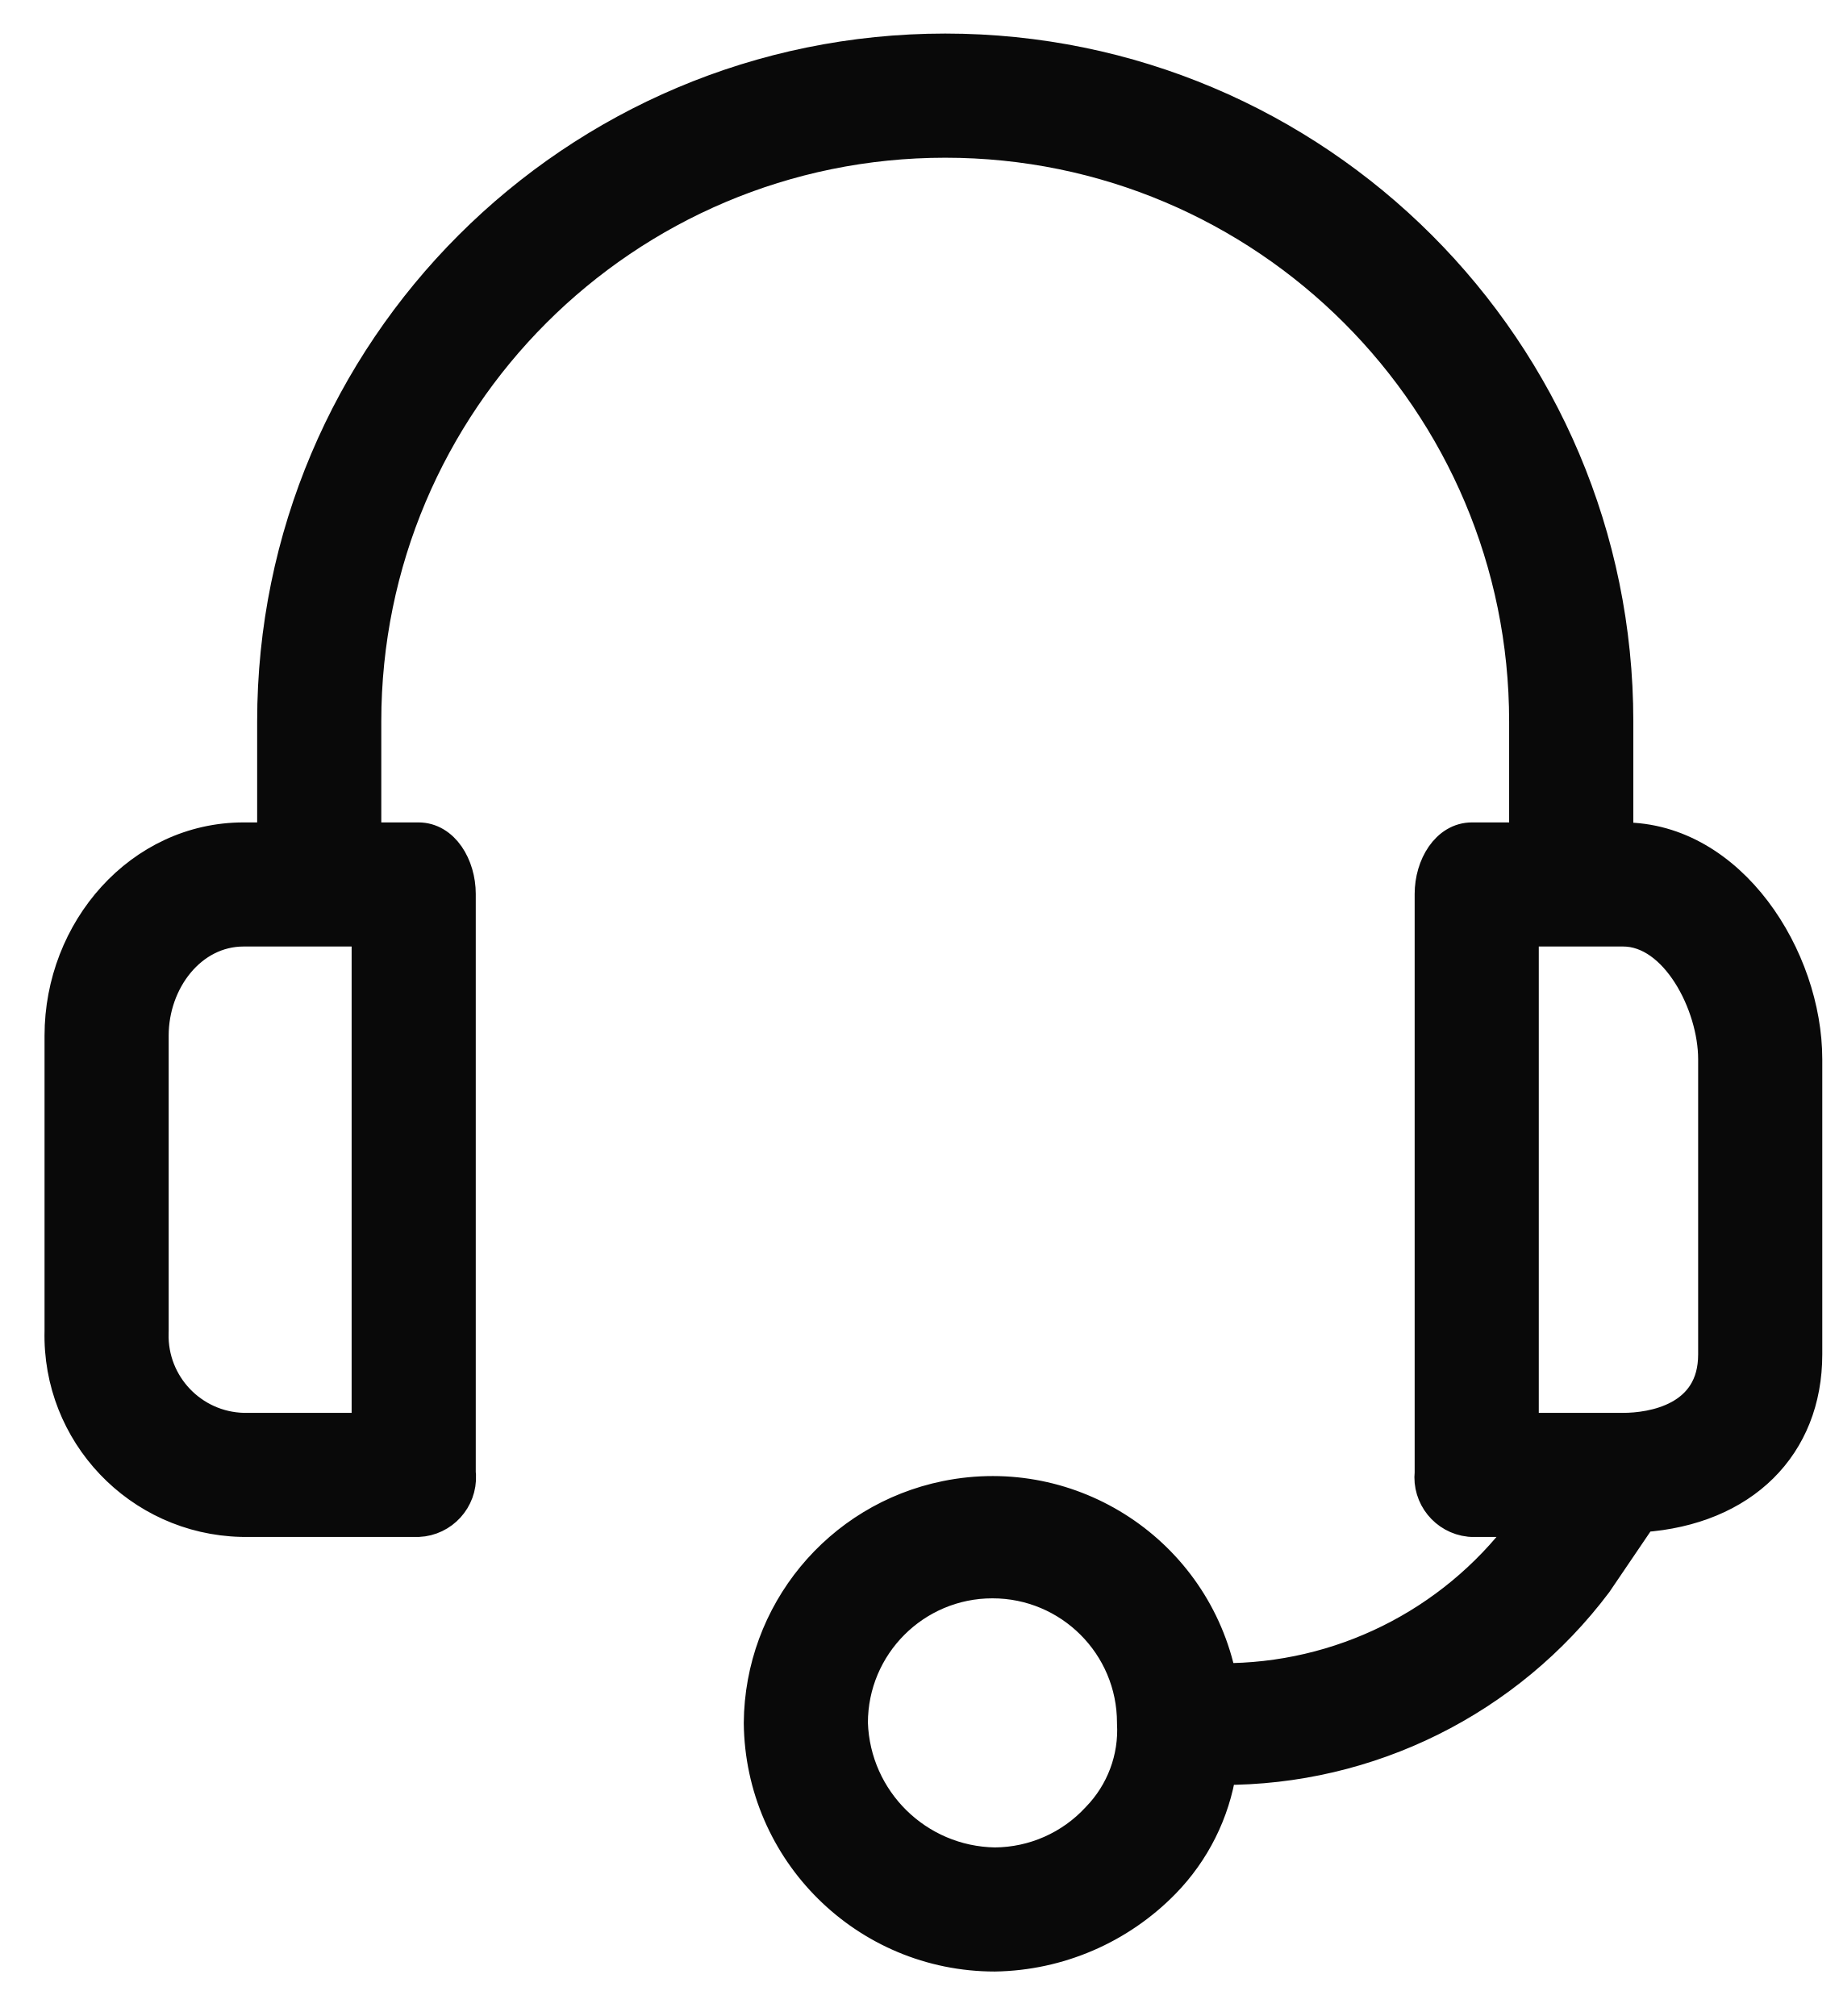
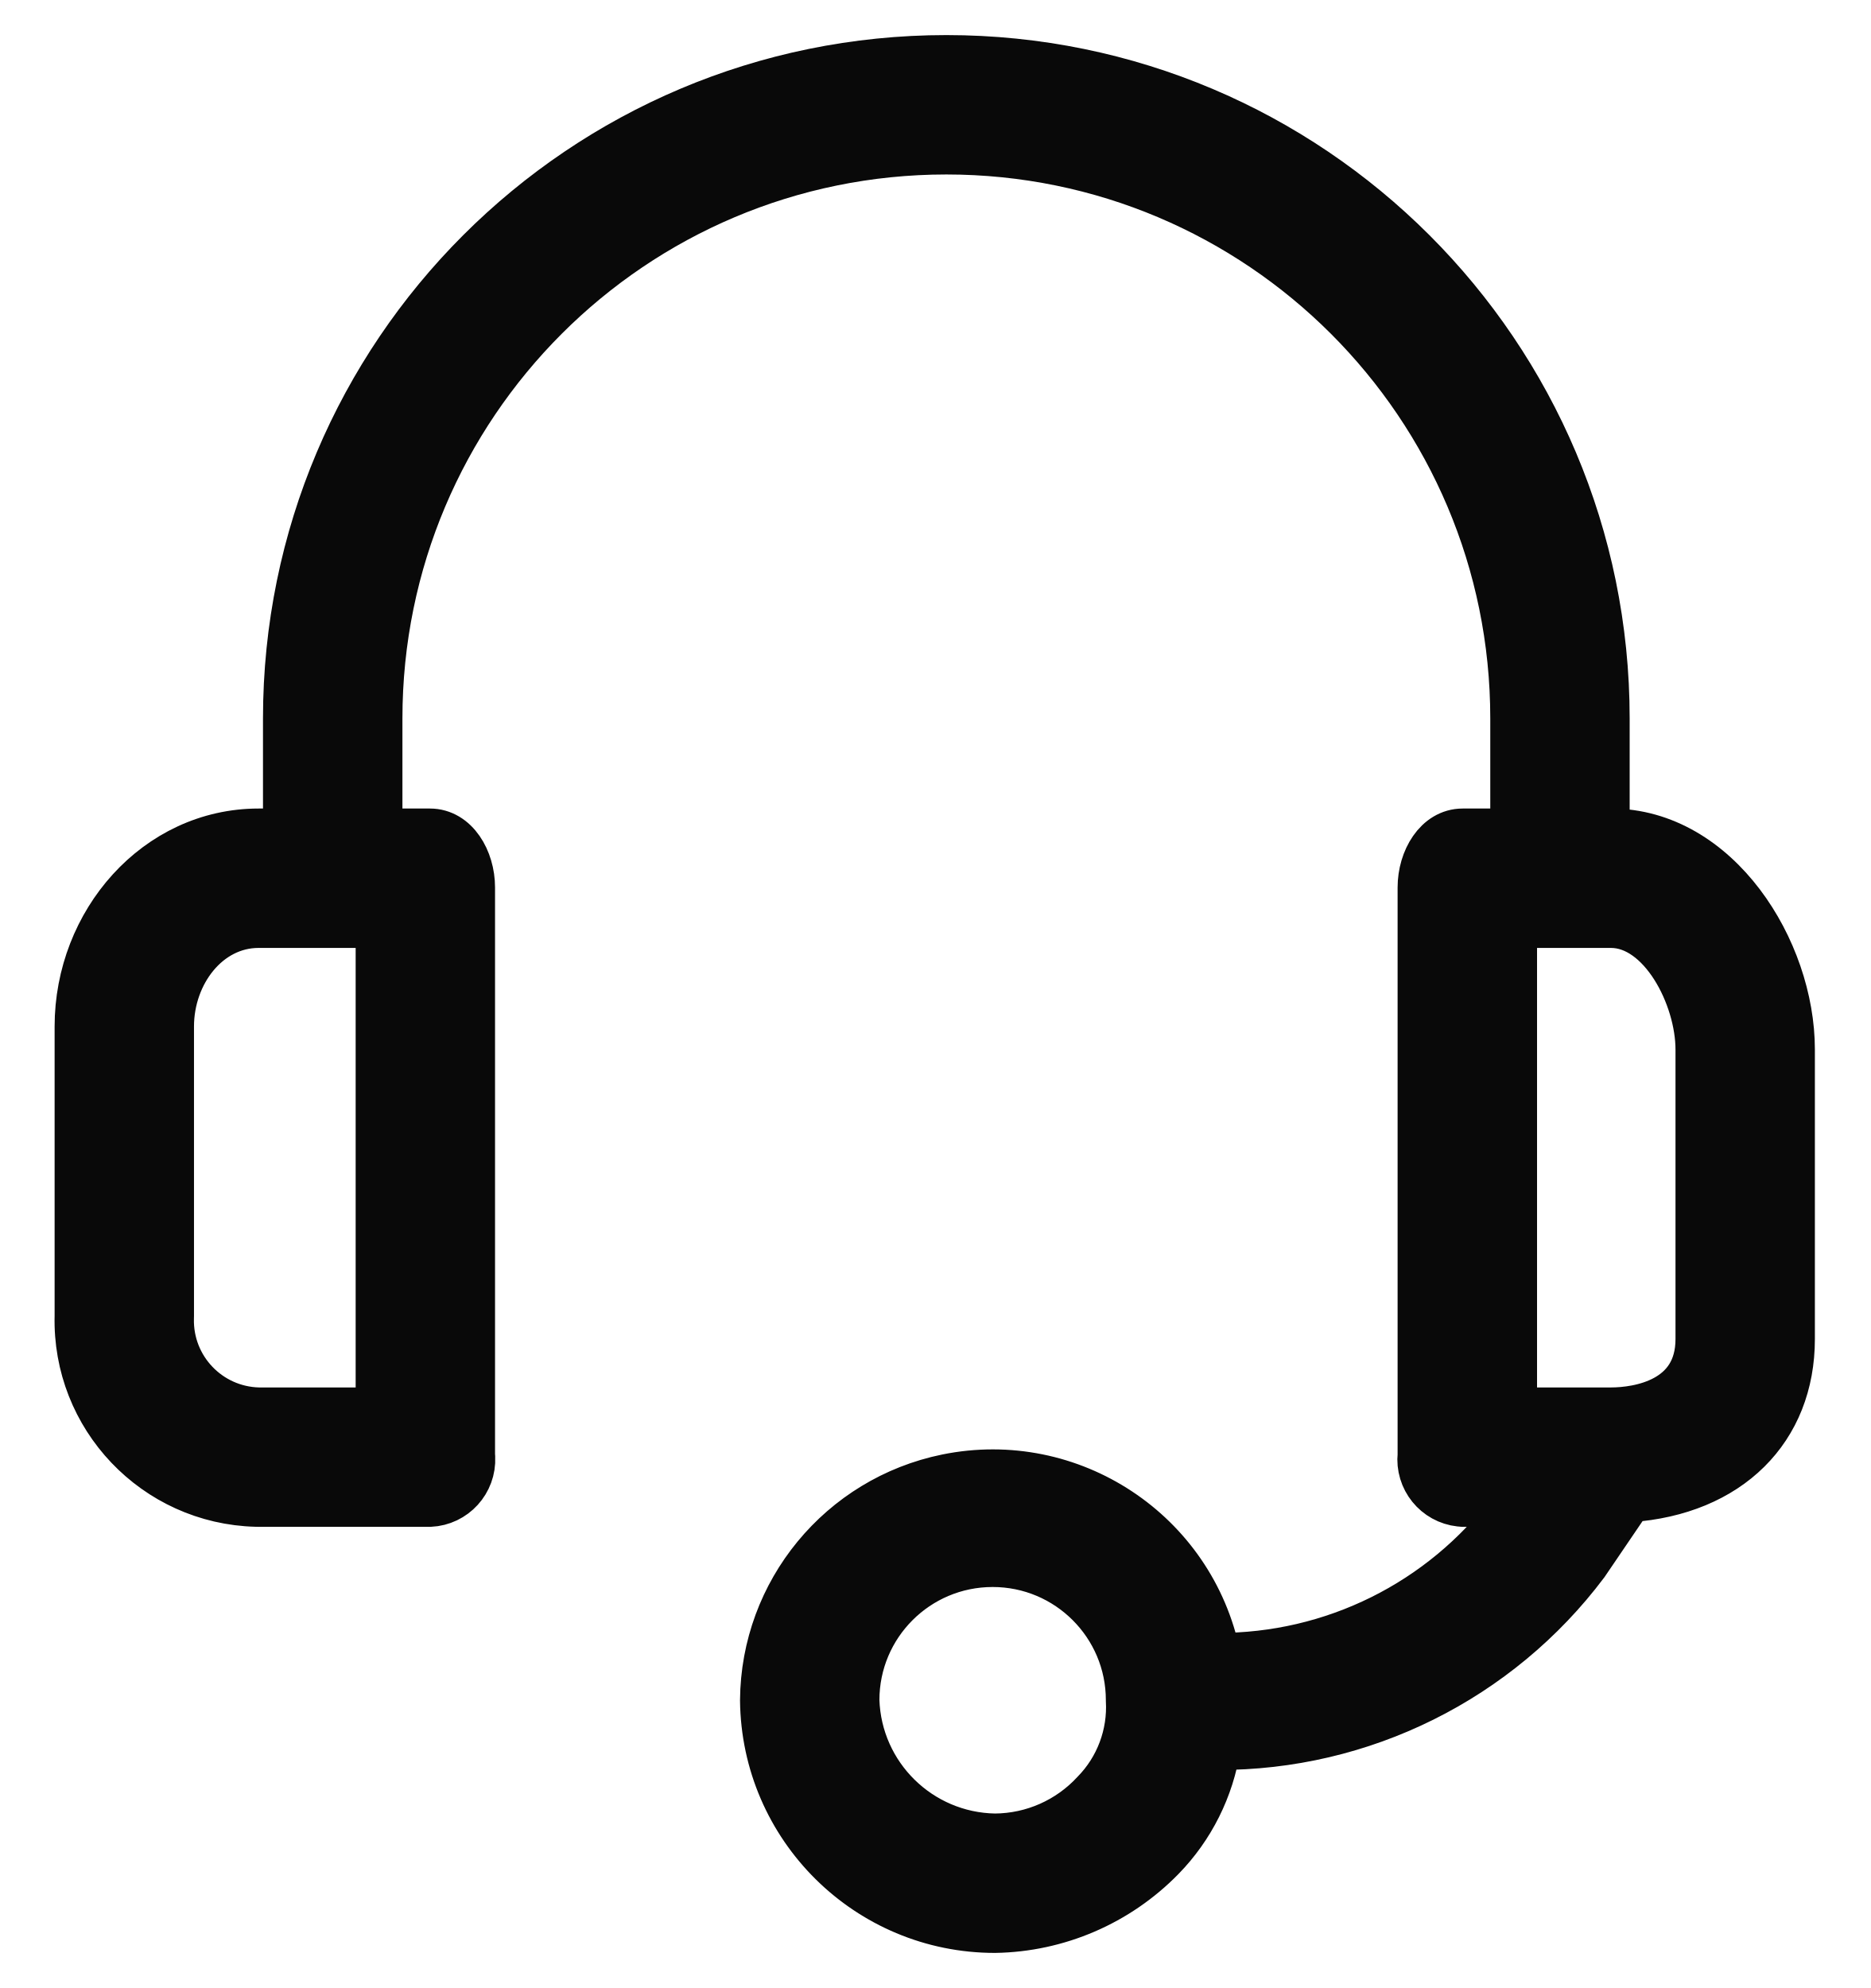
- <svg xmlns="http://www.w3.org/2000/svg" fill="none" height="34" viewBox="0 0 31 34" width="31">
-   <path d="M27.369 14.12H27.29V12.168C27.29 5.899 22.207 0.816 15.938 0.816C9.668 0.816 4.586 5.899 4.586 12.168V14.12H4.108C2.355 14.12 1.001 15.674 1.001 17.466V22.445C0.957 24.182 2.33 25.626 4.067 25.67C4.081 25.671 4.094 25.671 4.108 25.671H7.055C7.473 25.652 7.795 25.297 7.776 24.88C7.775 24.865 7.774 24.85 7.772 24.835V15.076C7.772 14.598 7.494 14.12 7.055 14.12H6.179V12.168C6.179 6.779 10.548 2.41 15.938 2.41C21.327 2.41 25.696 6.779 25.696 12.168V14.12H24.82C24.382 14.12 24.103 14.598 24.103 15.076V24.835C24.059 25.25 24.36 25.623 24.775 25.668C24.79 25.669 24.805 25.67 24.82 25.671H25.736L25.657 25.791C24.461 27.379 22.586 28.309 20.598 28.3C20.163 26.166 18.08 24.789 15.946 25.224C14.121 25.596 12.806 27.194 12.791 29.057C12.813 31.241 14.59 33 16.774 33C17.855 32.983 18.886 32.539 19.642 31.765C20.152 31.243 20.486 30.575 20.598 29.853C23.087 29.863 25.435 28.696 26.931 26.707L27.688 25.591C29.401 25.472 30.476 24.396 30.476 22.843V17.864C30.476 16.151 29.202 14.12 27.369 14.12ZM6.179 24.078H4.108C3.25 24.057 2.572 23.345 2.593 22.487C2.593 22.473 2.594 22.459 2.594 22.445V17.466C2.594 16.55 3.232 15.713 4.108 15.713H6.179V24.078V24.078ZM18.487 30.65C18.046 31.129 17.425 31.403 16.774 31.407C15.478 31.386 14.427 30.352 14.384 29.057C14.384 27.759 15.436 26.706 16.733 26.706C18.031 26.705 19.084 27.757 19.084 29.055C19.084 29.055 19.084 29.056 19.084 29.057C19.118 29.648 18.901 30.226 18.487 30.65ZM28.883 22.843C28.883 23.919 27.847 24.078 27.369 24.078H25.696V15.713H27.369C28.246 15.713 28.883 16.948 28.883 17.864V22.843Z" fill="#090909" stroke="#090909" stroke-width="0.5" />
+ <svg xmlns="http://www.w3.org/2000/svg" fill="none" height="34" viewBox="0 0 32 34" width="32">
+   <path d="M27.552 14.228H27.473V12.287C27.473 6.053 22.419 1 16.186 1C9.952 1 4.898 6.053 4.898 12.287V14.228H4.423C2.681 14.228 1.334 15.772 1.334 17.555V22.505C1.29 24.232 2.655 25.668 4.382 25.712C4.396 25.713 4.41 25.713 4.423 25.713H7.354C7.769 25.694 8.09 25.341 8.07 24.926C8.069 24.911 8.068 24.896 8.067 24.881V15.178C8.067 14.703 7.79 14.228 7.354 14.228H6.483V12.287C6.483 6.928 10.827 2.584 16.186 2.584C21.544 2.584 25.889 6.928 25.889 12.287V14.228H25.017C24.582 14.228 24.304 14.703 24.304 15.178V24.881C24.26 25.294 24.559 25.665 24.973 25.709C24.987 25.711 25.002 25.712 25.017 25.713H25.928L25.849 25.832C24.66 27.411 22.796 28.336 20.819 28.327C20.387 26.205 18.316 24.836 16.194 25.268C14.38 25.639 13.071 27.227 13.057 29.079C13.079 31.251 14.845 33 17.017 33C18.092 32.983 19.117 32.541 19.869 31.772C20.376 31.253 20.708 30.588 20.819 29.871C23.294 29.881 25.629 28.721 27.116 26.742L27.869 25.634C29.572 25.515 30.641 24.445 30.641 22.901V17.95C30.641 16.248 29.374 14.228 27.552 14.228ZM6.483 24.129H4.423C3.57 24.108 2.896 23.4 2.917 22.547C2.917 22.533 2.918 22.519 2.918 22.505V17.555C2.918 16.644 3.552 15.812 4.423 15.812H6.483V24.129V24.129ZM18.72 30.663C18.281 31.139 17.665 31.412 17.017 31.416C15.729 31.395 14.683 30.367 14.641 29.079C14.64 27.789 15.686 26.742 16.977 26.742C18.267 26.741 19.314 27.787 19.314 29.077C19.314 29.078 19.314 29.079 19.314 29.079C19.347 29.667 19.132 30.242 18.72 30.663ZM29.057 22.901C29.057 23.97 28.027 24.129 27.552 24.129H25.889V15.812H27.552C28.423 15.812 29.057 17.04 29.057 17.951V22.901Z" fill="#090909" stroke="#090909" stroke-width="0.8" />
</svg>
